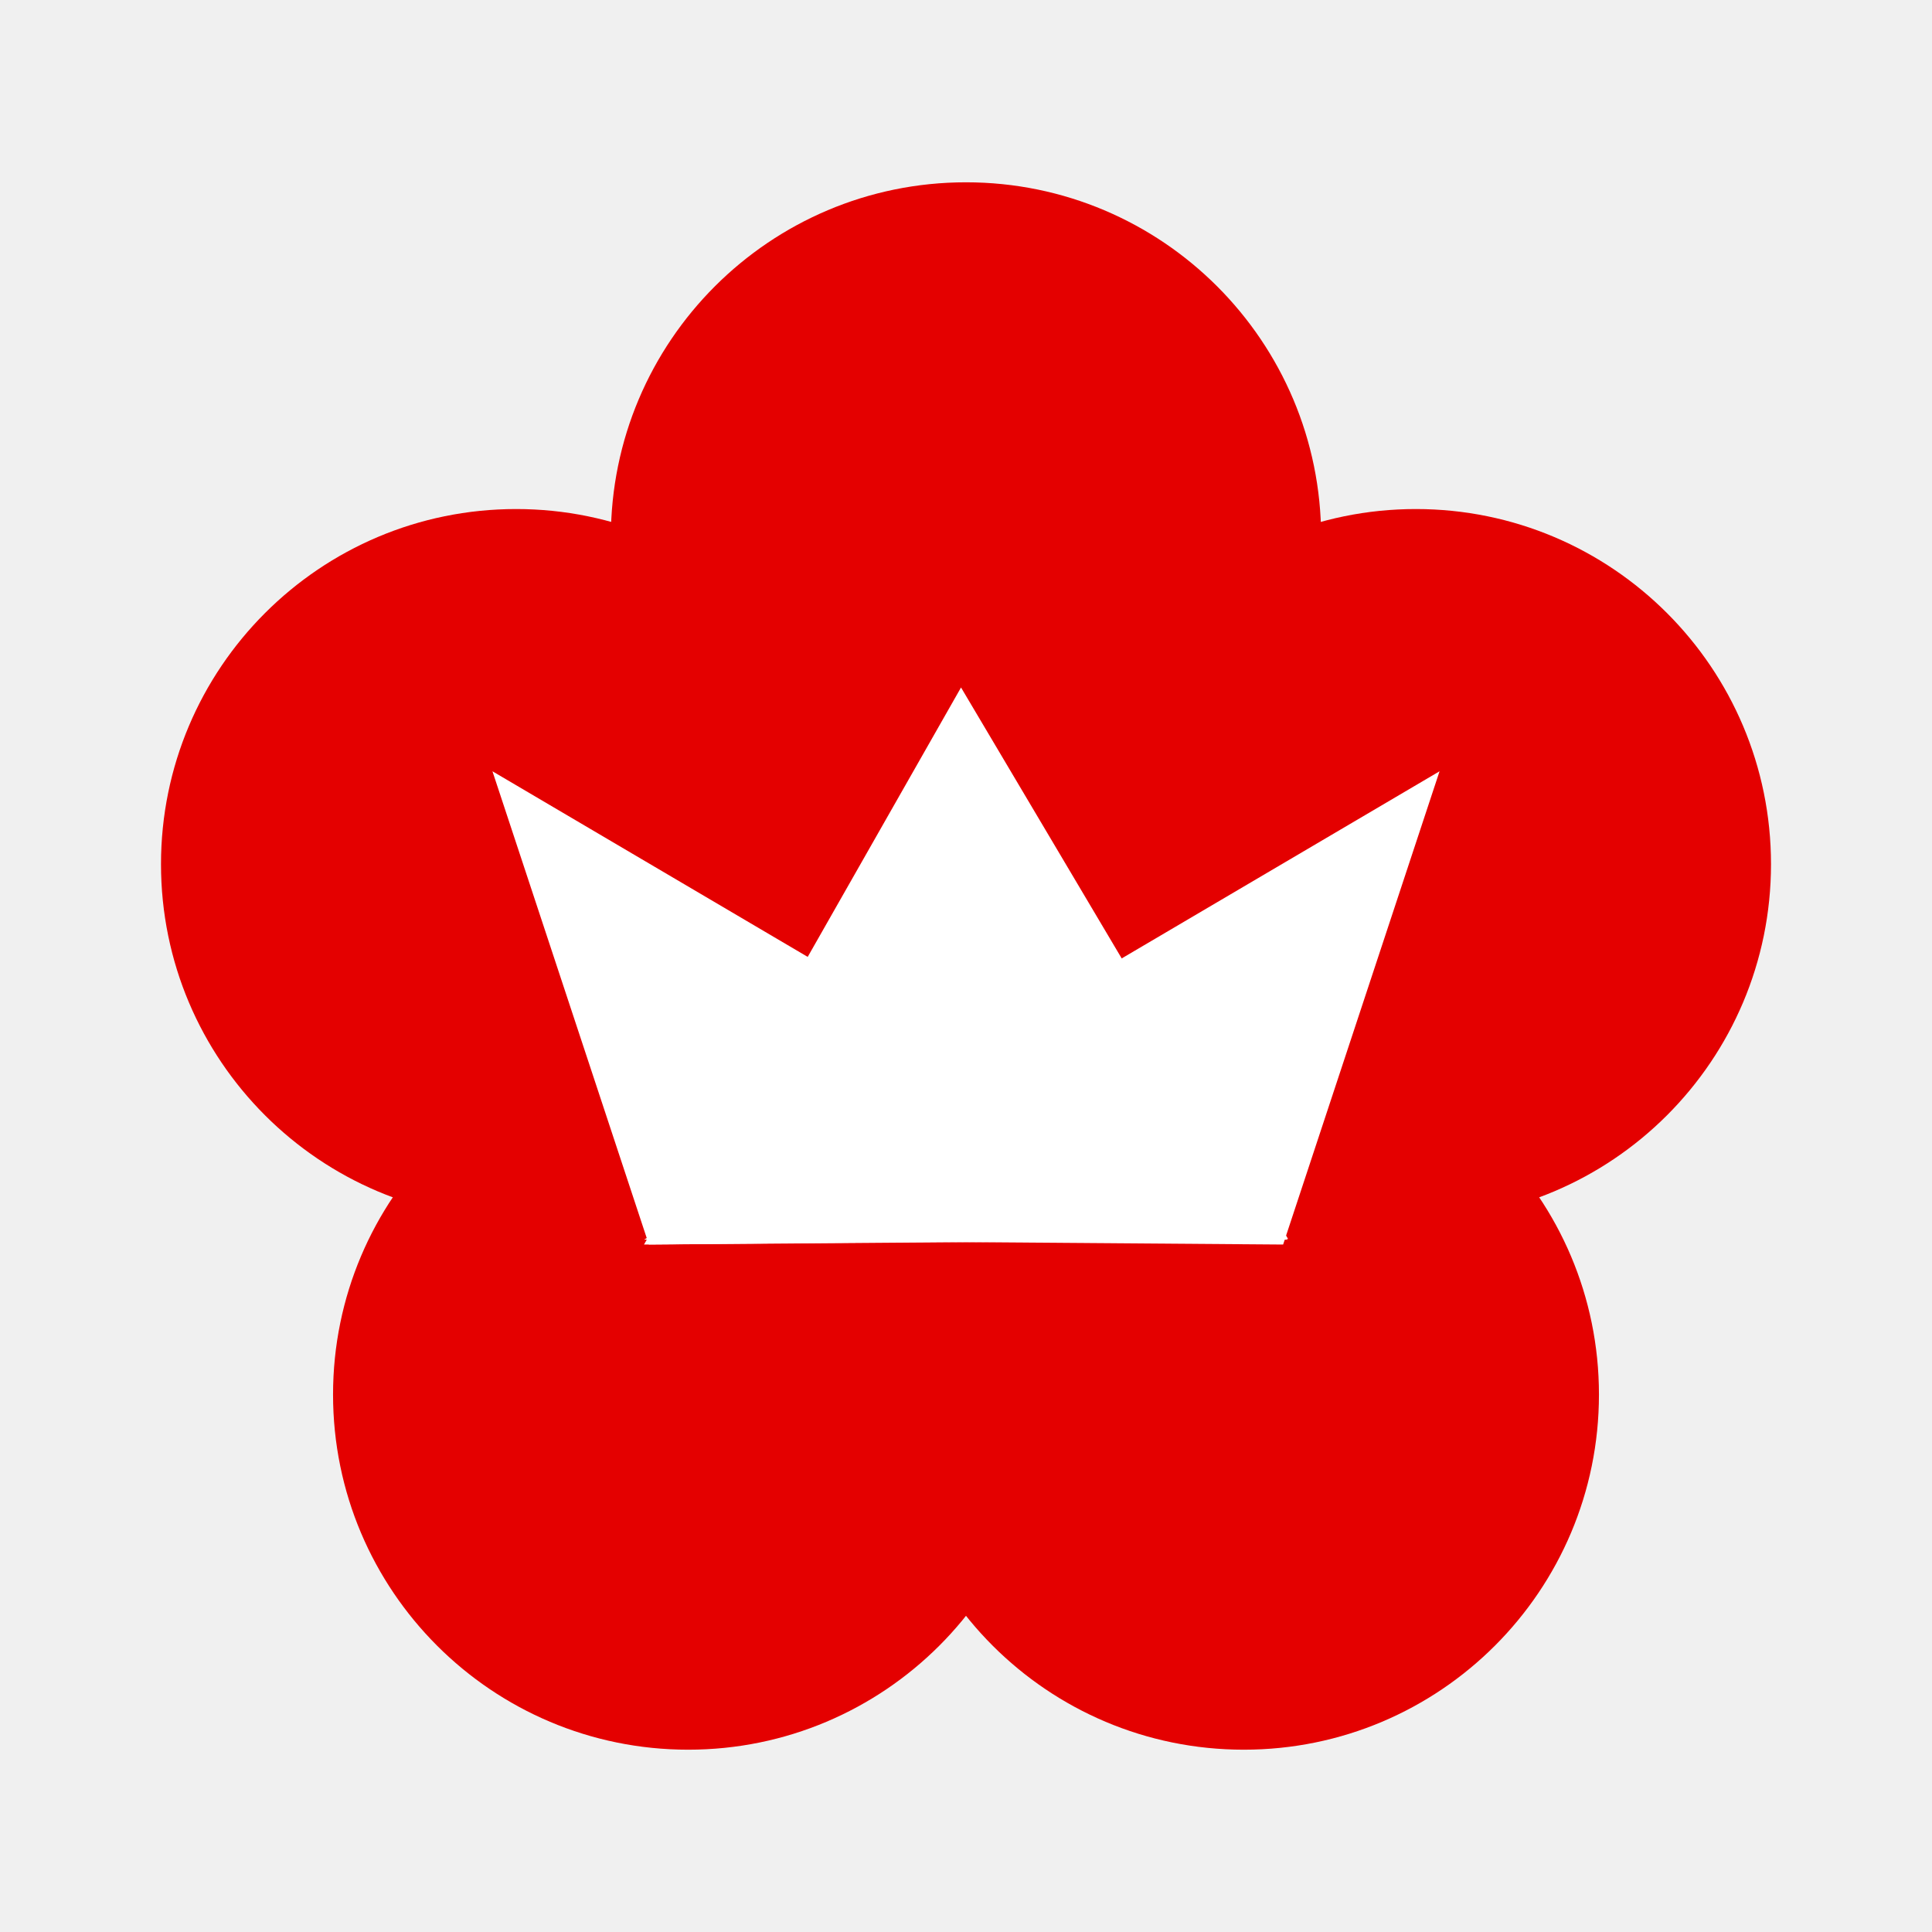
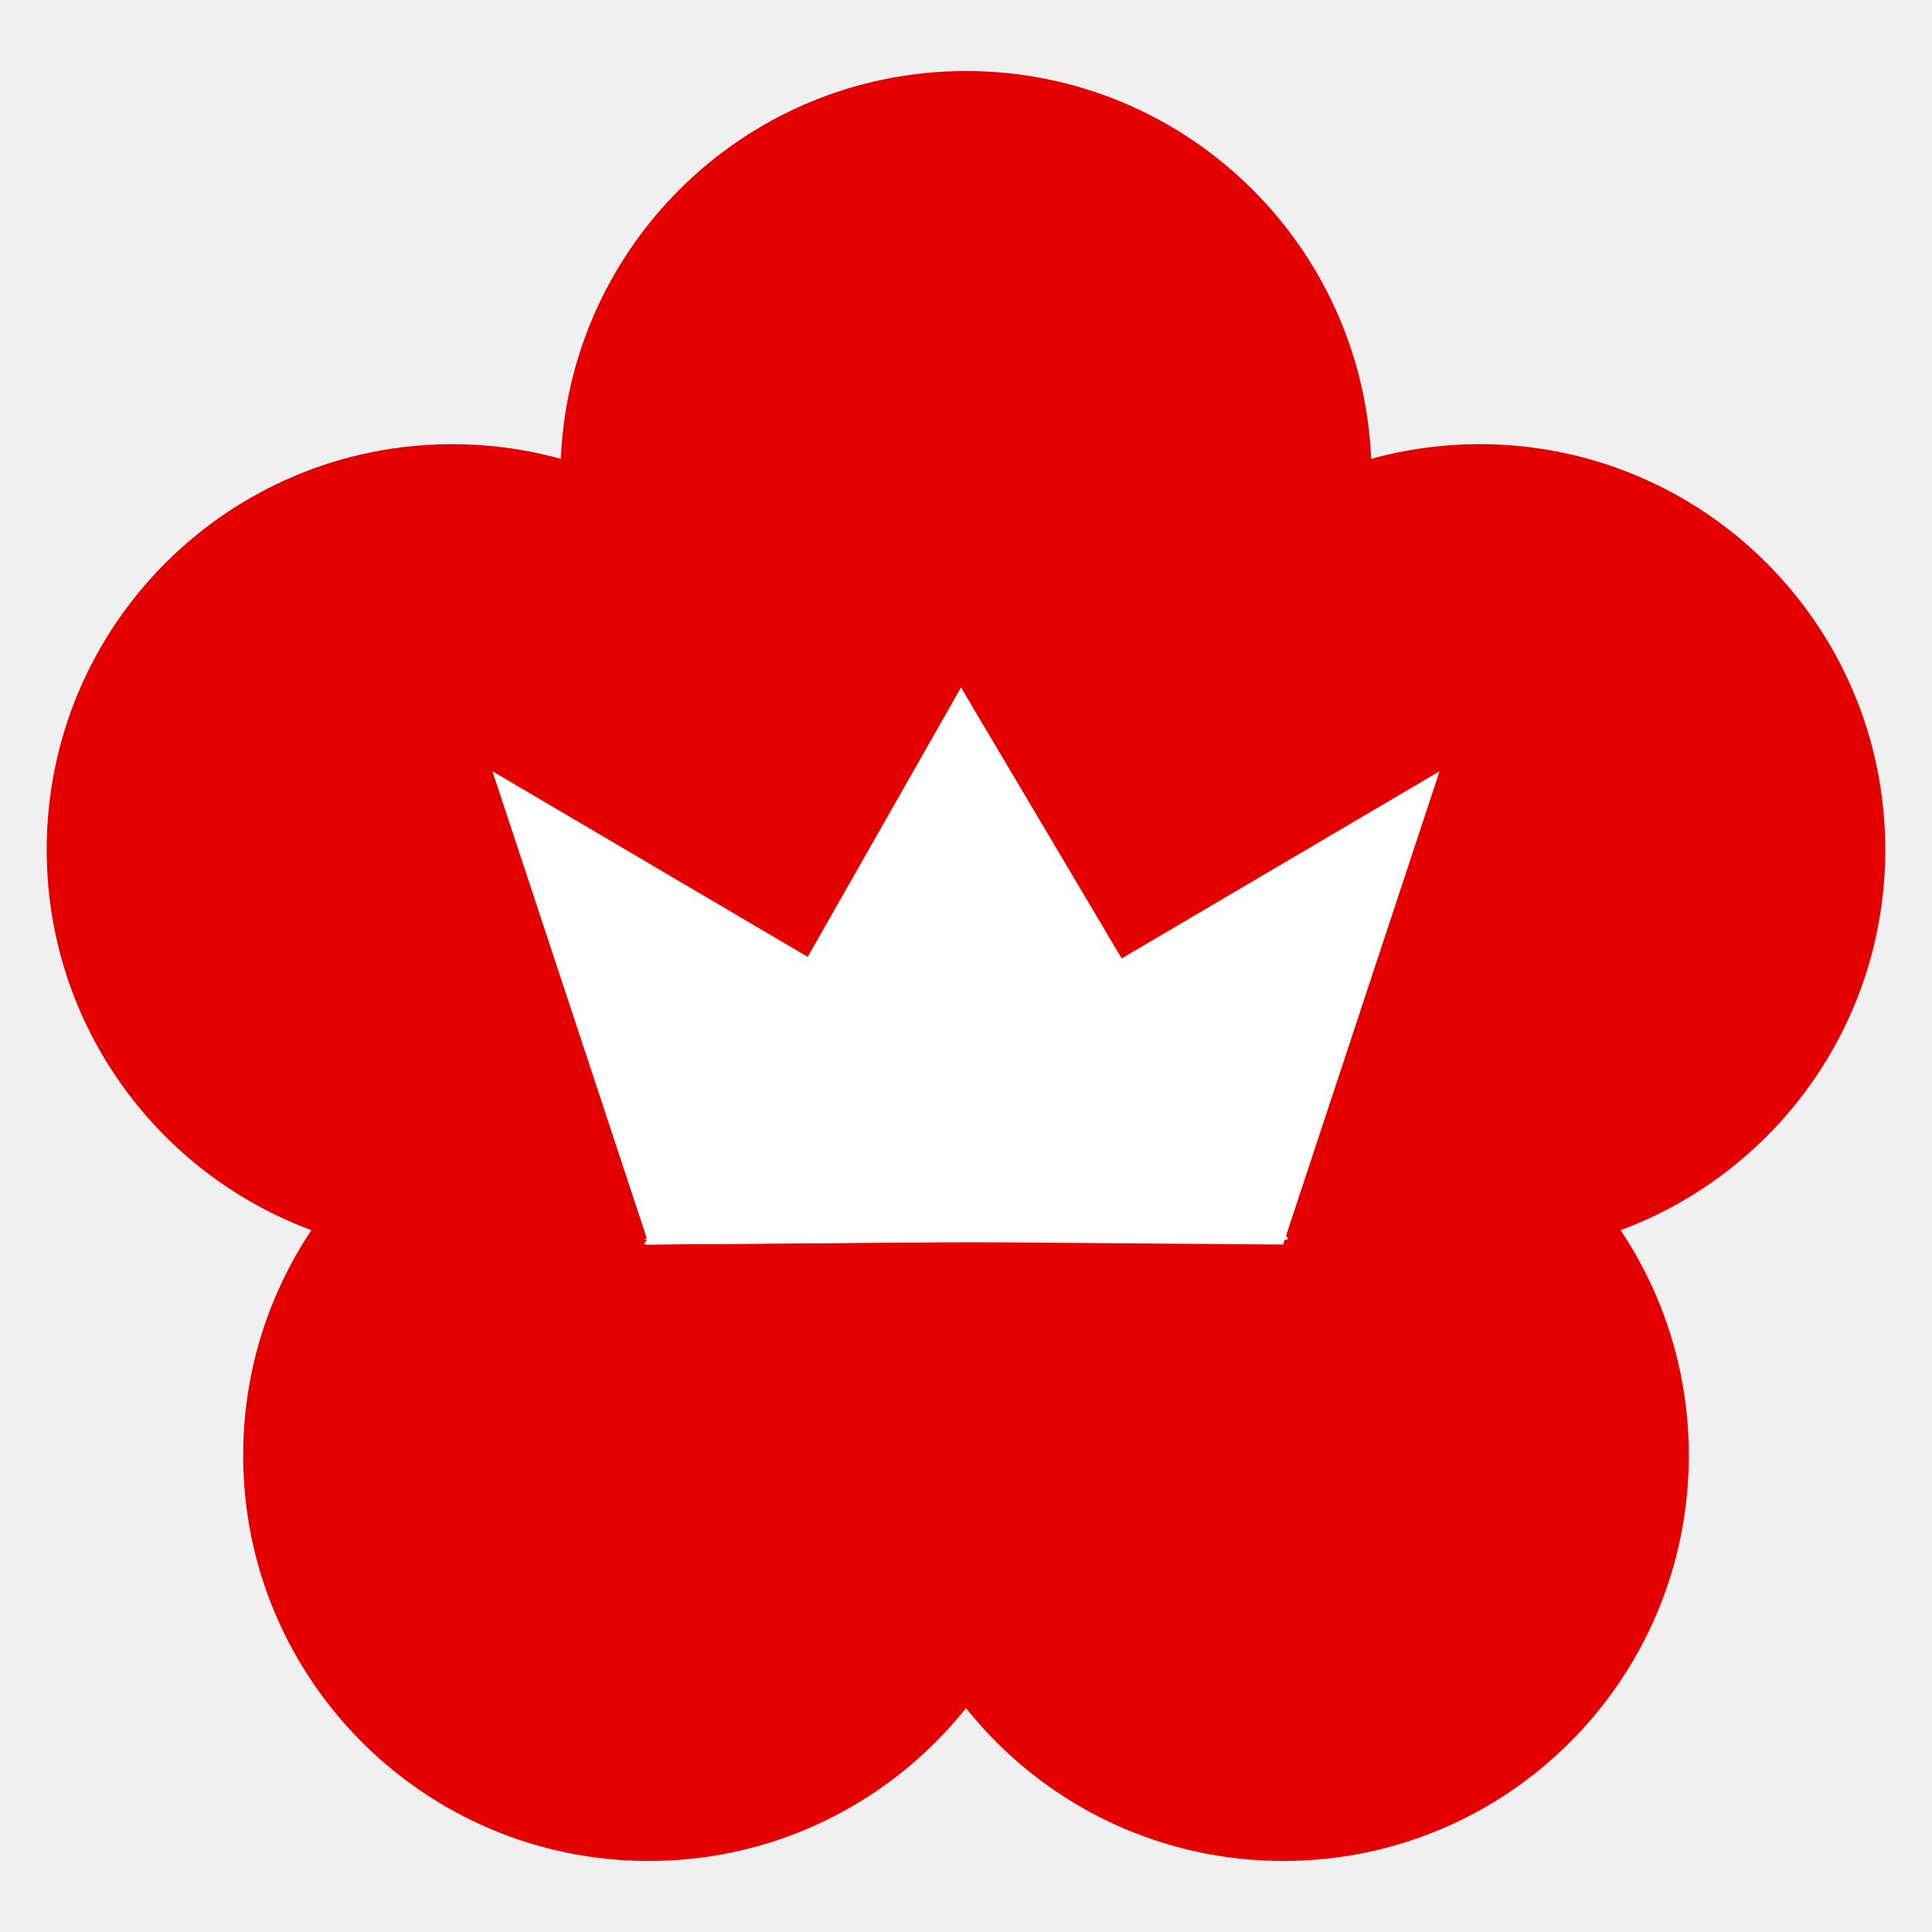
<svg xmlns="http://www.w3.org/2000/svg" width="120mm" height="120mm" viewBox="0 0 120 120" version="1.1" id="svg1">
  <defs id="defs1" />
  <g id="layer1">
    <rect style="opacity:1;fill:#daa520;fill-opacity:0;stroke-width:0.265" id="rect1" width="120" height="120" x="2.1649349e-15" y="-2.1649349e-15" />
-     <g id="g1" style="fill:#e40000;fill-opacity:1" transform="matrix(0.9803922,0,0,0.9803922,1.17647,3.970587)">
+     <g id="g1" style="fill:#e40000;fill-opacity:1" transform="matrix(1.119608,0,0,1.119608,-7.176468,-3.985587)">
      <ellipse style="fill:#e40000;fill-opacity:1;stroke-width:0.388" id="path1" cx="60" cy="60" rx="22.5" ry="22.5" />
      <ellipse style="fill:#e40000;fill-opacity:1;stroke-width:0.388" id="path1-3" cx="60" cy="30" rx="22.5" ry="22.5" />
      <ellipse style="fill:#e40000;fill-opacity:1;stroke-width:0.388" id="path1-8" cx="88.5" cy="50.7" rx="22.5" ry="22.5" />
      <ellipse style="fill:#e40000;fill-opacity:1;stroke-width:0.388" id="path1-7" cx="77.6" cy="84.3" rx="22.5" ry="22.5" />
      <ellipse style="fill:#e40000;fill-opacity:1;stroke-width:0.388" id="path1-86" cx="42.4" cy="84.3" rx="22.5" ry="22.5" />
      <ellipse style="fill:#e40000;fill-opacity:1;stroke-width:0.388" id="path1-6" cx="31.5" cy="50.7" rx="22.5" ry="22.5" />
    </g>
    <g id="g3" style="stroke-width:1;stroke-dasharray:none;fill:#ffffff;fill-opacity:1">
      <g id="g4" style="fill:#ffffff;fill-opacity:1">
        <path style="fill:#ffffff;fill-opacity:1;stroke-width:0.884;stroke-dasharray:none" id="path3" d="m -68.963,13.012 -25.491,-24.318 33.806,-9.916 z" transform="matrix(0.8145061,-0.7860826,0.7910759,0.809365,125.8772,12.20309)" />
        <path style="fill:#ffffff;fill-opacity:1;stroke-width:0.959;stroke-dasharray:none" id="path3-7" d="m -68.963,13.012 -25.491,-24.318 33.806,-9.916 z" transform="matrix(0.1464108,-0.6678356,1.478959,0.6876157,70.85293,21.99534)" />
        <path style="fill:#ffffff;fill-opacity:1;stroke-width:0.959;stroke-dasharray:none" id="path3-7-0" d="m -68.963,13.012 -25.491,-24.318 33.806,-9.916 z" transform="matrix(-0.1464108,-0.6678356,-1.478959,0.6876157,49.14707,21.99534)" />
      </g>
      <ellipse style="fill:#ffffff;fill-opacity:1;stroke-width:1;stroke-dasharray:none" id="path4" cx="59.334" cy="65.189" rx="1.561" ry="1.952" />
    </g>
  </g>
</svg>
